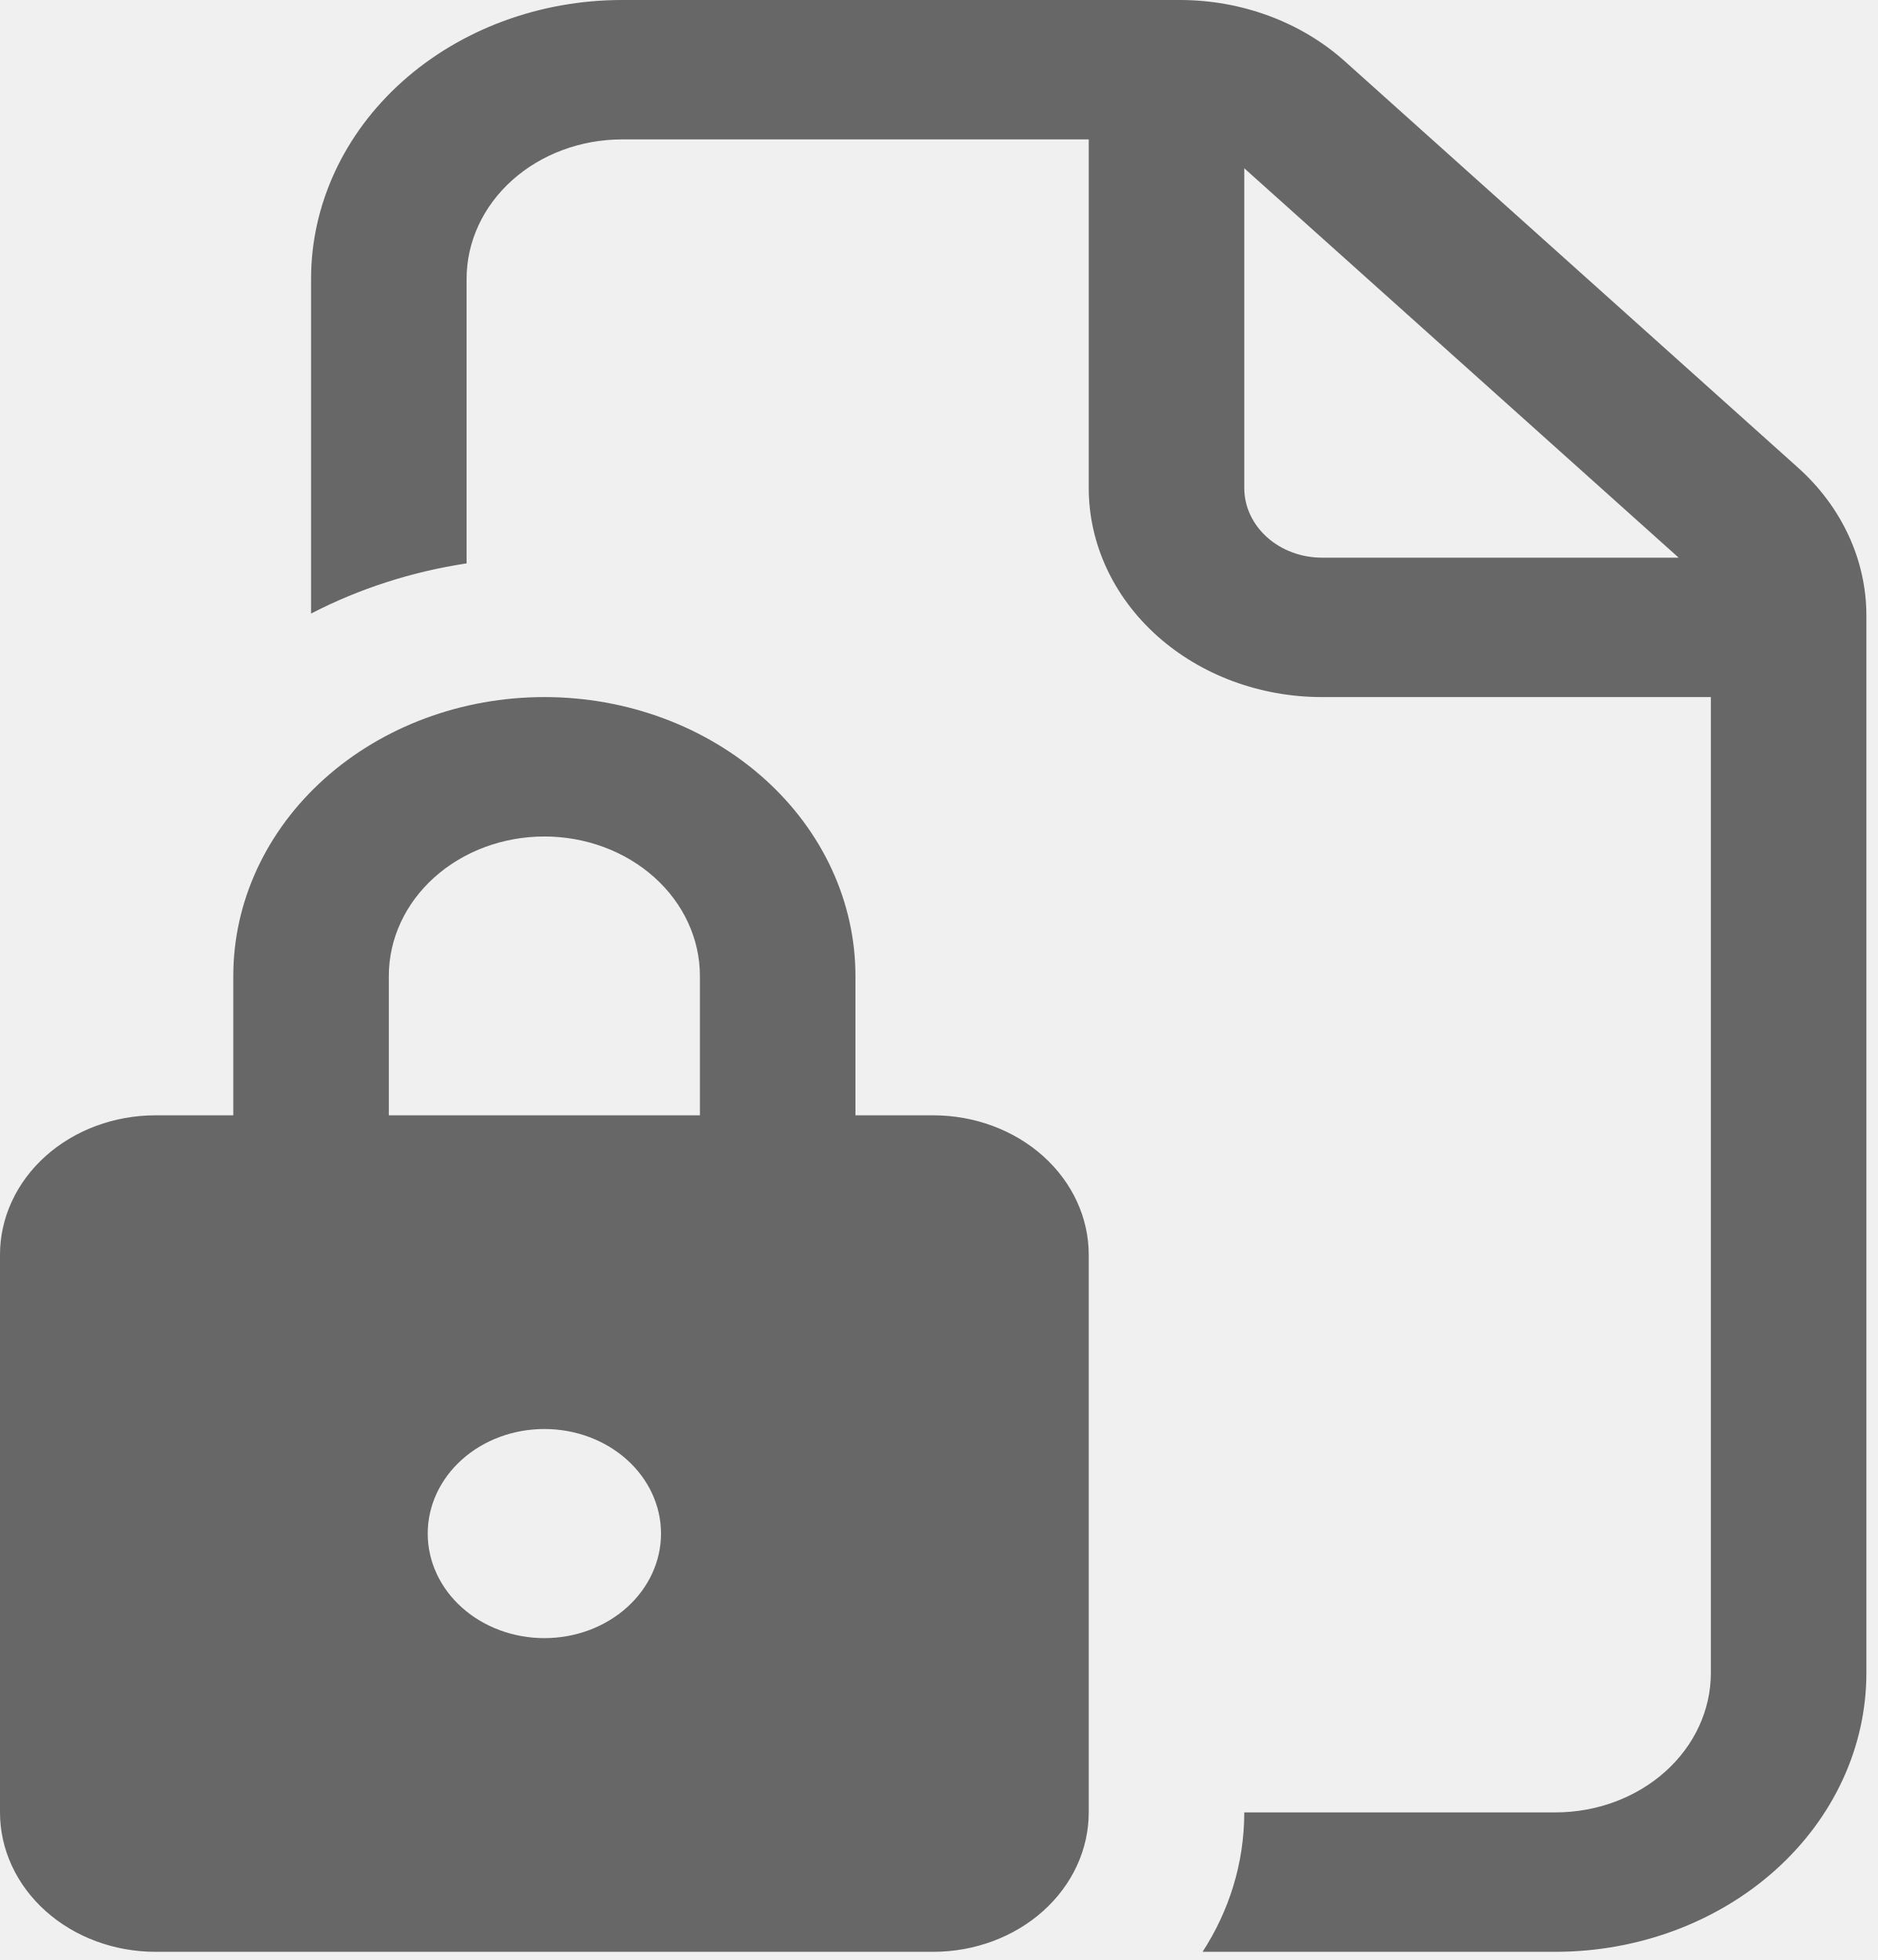
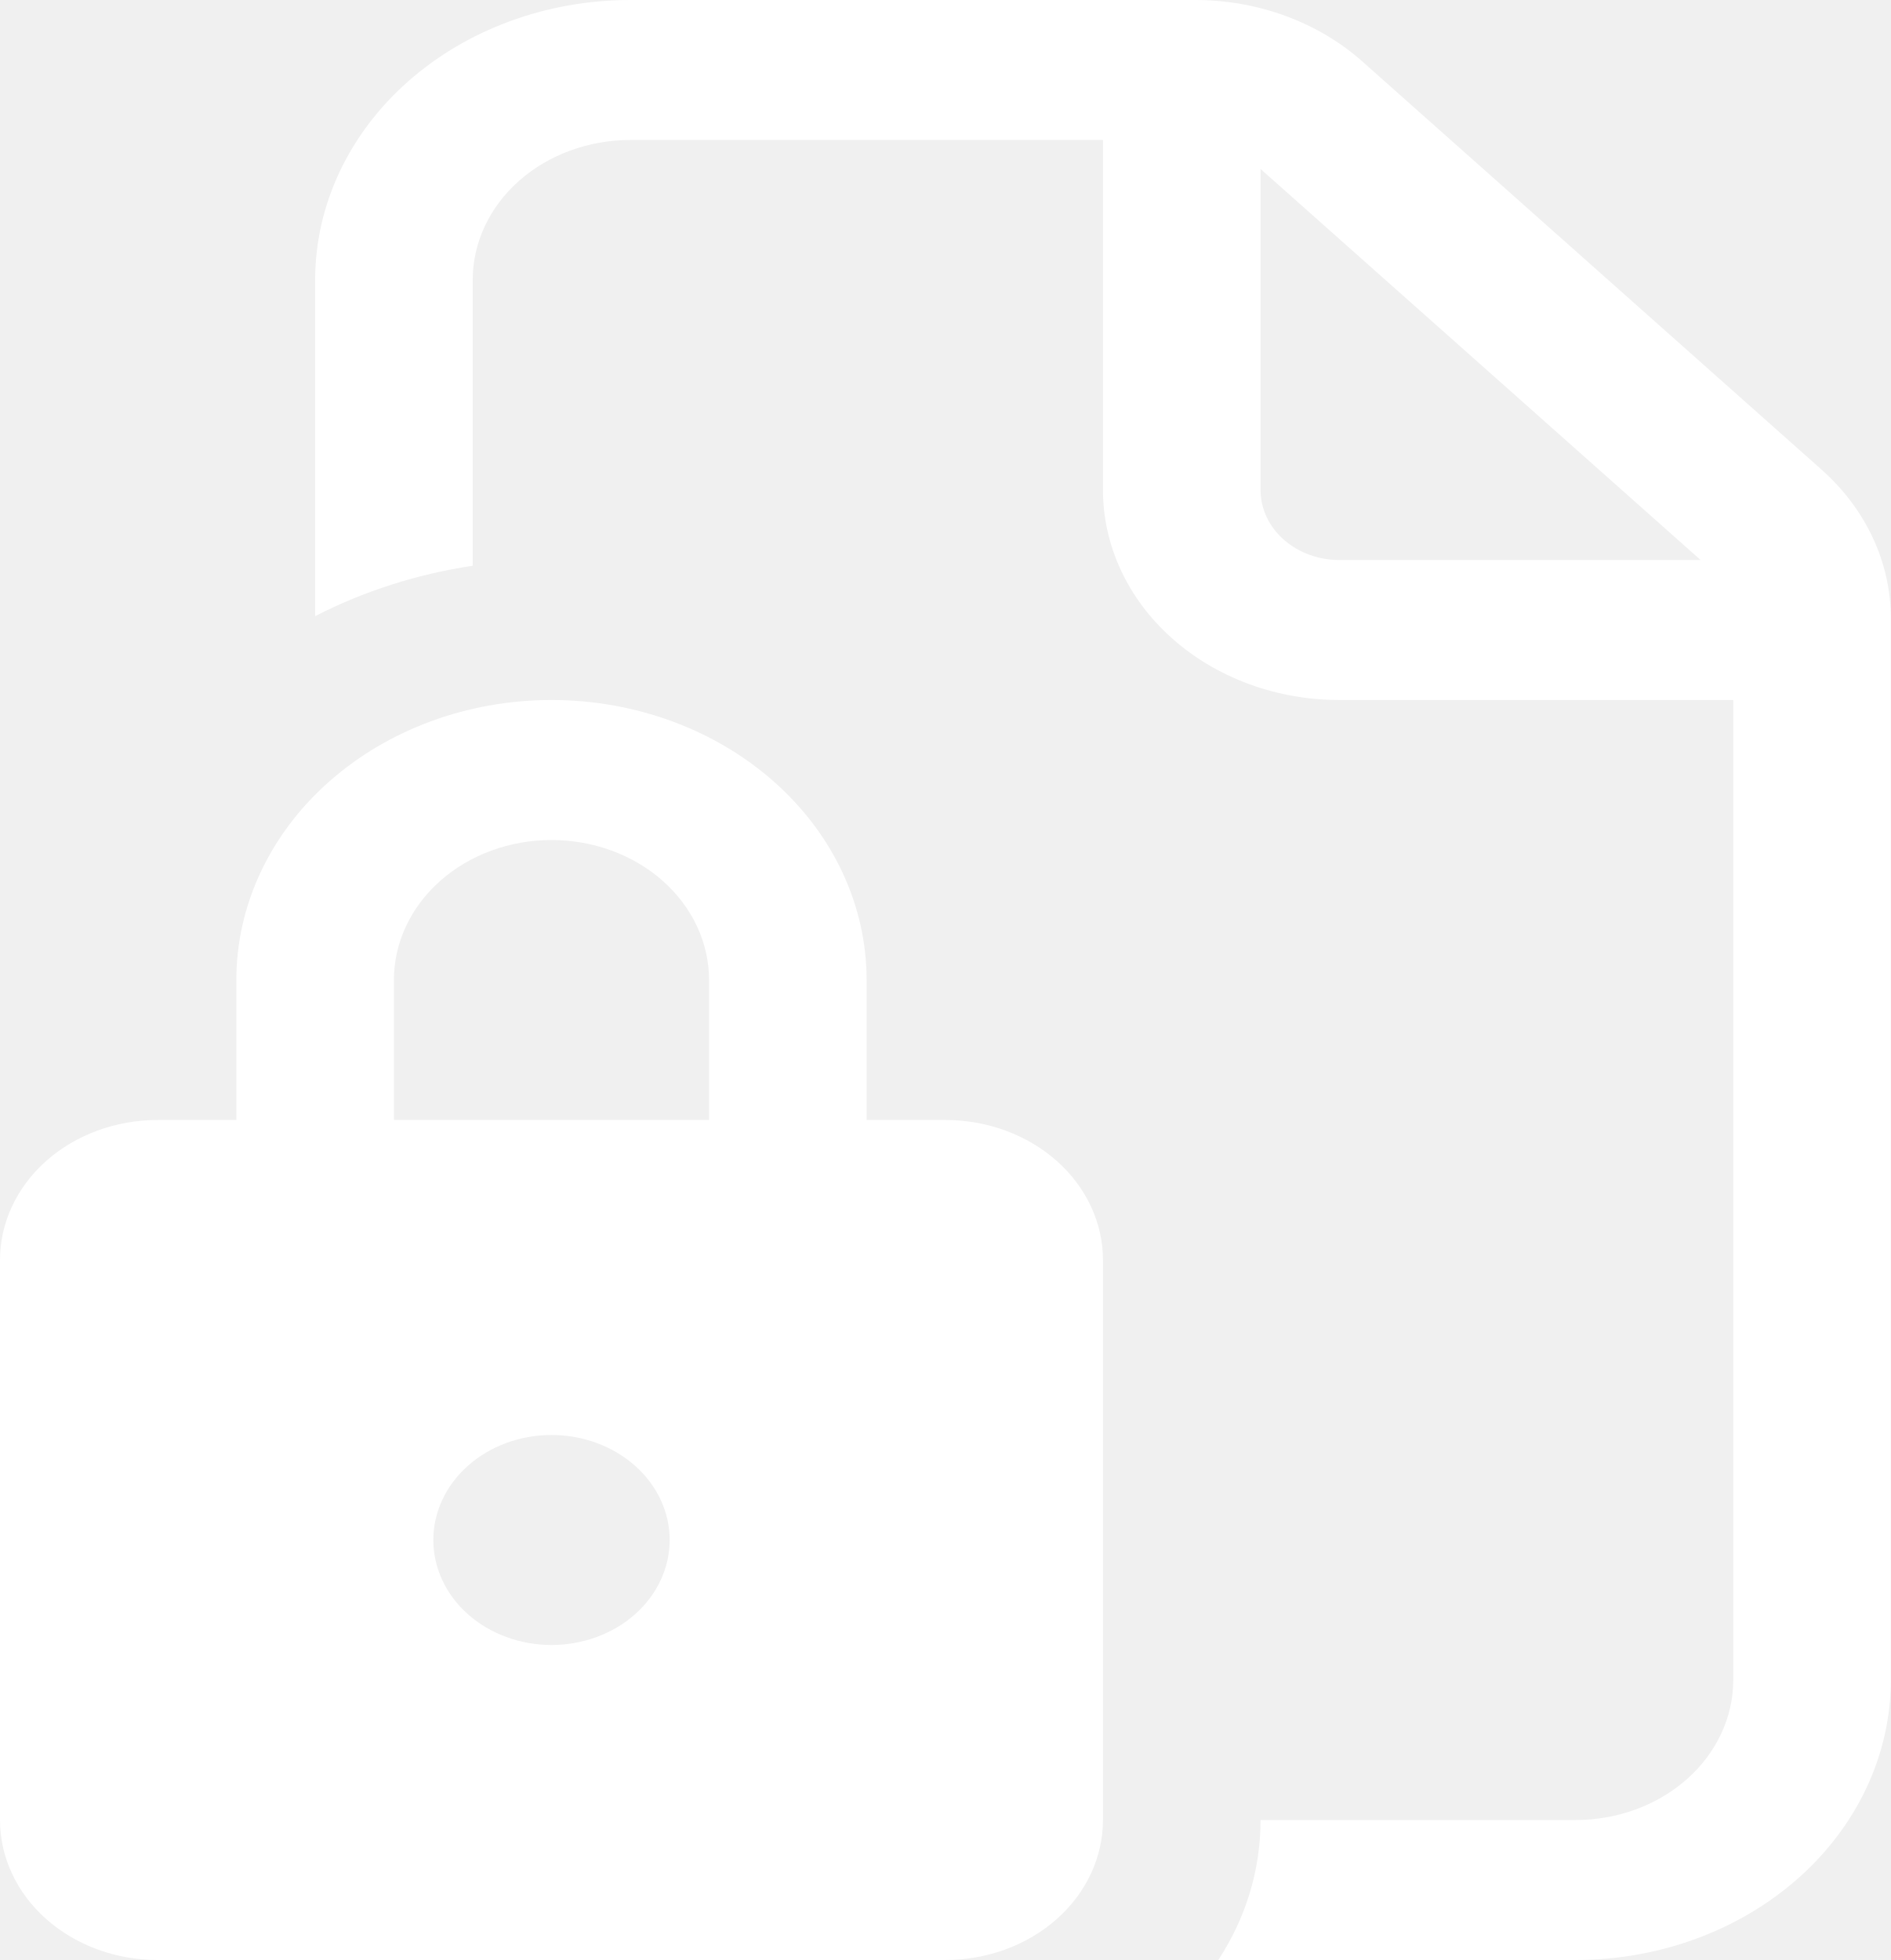
- <svg xmlns="http://www.w3.org/2000/svg" width="113" height="118" viewBox="0 0 113 118" fill="none">
-   <path d="M37.449 0C32.483 0 27.72 1.769 24.208 4.917C20.697 8.065 18.724 12.335 18.724 16.787V36.939C21.619 35.441 24.79 34.417 28.086 33.918V16.787C28.086 14.561 29.073 12.426 30.828 10.852C32.584 9.278 34.965 8.393 37.449 8.393H65.535V29.377C65.535 32.716 67.014 35.918 69.648 38.279C72.282 40.641 75.853 41.967 79.578 41.967H102.983V100.721C102.983 102.947 101.997 105.082 100.241 106.656C98.485 108.23 96.104 109.114 93.621 109.114H74.897C74.897 112.169 73.989 115.04 72.388 117.507H93.621C98.587 117.507 103.35 115.739 106.861 112.591C110.373 109.443 112.345 105.173 112.345 100.721V37.048C112.342 33.71 110.86 30.51 108.226 28.151L80.945 3.685C78.312 1.326 74.743 0.001 71.021 0H37.449ZM101.045 33.574H79.578C78.337 33.574 77.146 33.131 76.268 32.344C75.39 31.557 74.897 30.49 74.897 29.377V10.131L101.045 33.574ZM14.043 58.754V67.147H9.362C6.879 67.147 4.498 68.031 2.742 69.605C0.986 71.18 0 73.314 0 75.54V109.114C0 111.34 0.986 113.475 2.742 115.049C4.498 116.623 6.879 117.507 9.362 117.507H56.173C58.656 117.507 61.037 116.623 62.793 115.049C64.548 113.475 65.535 111.34 65.535 109.114V75.54C65.535 73.314 64.548 71.18 62.793 69.605C61.037 68.031 58.656 67.147 56.173 67.147H51.492V58.754C51.492 54.302 49.519 50.032 46.007 46.884C42.496 43.736 37.733 41.967 32.767 41.967C27.801 41.967 23.039 43.736 19.527 46.884C16.016 50.032 14.043 54.302 14.043 58.754ZM23.405 67.147V58.754C23.405 56.528 24.392 54.393 26.147 52.819C27.903 51.245 30.284 50.36 32.767 50.36C35.25 50.36 37.632 51.245 39.387 52.819C41.143 54.393 42.13 56.528 42.13 58.754V67.147H23.405ZM32.767 86.032C34.63 86.032 36.416 86.695 37.732 87.876C39.049 89.056 39.789 90.658 39.789 92.327C39.789 93.997 39.049 95.598 37.732 96.778C36.416 97.959 34.63 98.622 32.767 98.622C30.905 98.622 29.119 97.959 27.802 96.778C26.486 95.598 25.746 93.997 25.746 92.327C25.746 90.658 26.486 89.056 27.802 87.876C29.119 86.695 30.905 86.032 32.767 86.032Z" fill="#676767" />
+ <svg xmlns="http://www.w3.org/2000/svg" width="82" height="85" viewBox="0 0 82 85" fill="none">
+   <path d="M27.333 0C23.709 0 20.233 1.279 17.669 3.557C15.107 5.834 13.667 8.922 13.667 12.143V26.72C15.78 25.636 18.094 24.896 20.5 24.535V12.143C20.5 10.533 21.22 8.988 22.501 7.85C23.783 6.711 25.521 6.071 27.333 6.071H47.833V21.25C47.833 23.665 48.913 25.982 50.836 27.69C52.758 29.398 55.365 30.357 58.083 30.357H75.167V72.857C75.167 74.467 74.447 76.012 73.165 77.15C71.884 78.289 70.146 78.929 68.333 78.929H54.667C54.667 81.139 54.004 83.215 52.835 85H68.333C71.958 85 75.434 83.721 77.997 81.443C80.56 79.166 82 76.078 82 72.857V26.799C81.998 24.385 80.916 22.07 78.993 20.364L59.081 2.665C57.16 0.959 54.554 0.001 51.838 0H27.333ZM73.752 24.286H58.083C57.177 24.286 56.308 23.966 55.667 23.397C55.027 22.827 54.667 22.055 54.667 21.25V7.328L73.752 24.286ZM10.25 42.5V48.571H6.833C5.021 48.571 3.283 49.211 2.001 50.35C0.72 51.488 0 53.033 0 54.643V78.929C0 80.539 0.72 82.083 2.001 83.222C3.283 84.36 5.021 85 6.833 85H41C42.812 85 44.55 84.36 45.832 83.222C47.113 82.083 47.833 80.539 47.833 78.929V54.643C47.833 53.033 47.113 51.488 45.832 50.35C44.55 49.211 42.812 48.571 41 48.571H37.583V42.5C37.583 39.279 36.144 36.191 33.581 33.914C31.017 31.637 27.541 30.357 23.917 30.357C20.292 30.357 16.816 31.637 14.253 33.914C11.69 36.191 10.25 39.279 10.25 42.5ZM17.083 48.571V42.5C17.083 40.89 17.803 39.346 19.085 38.207C20.366 37.068 22.104 36.429 23.917 36.429C25.729 36.429 27.467 37.068 28.749 38.207C30.03 39.346 30.75 40.89 30.75 42.5V48.571H17.083ZM23.917 62.232C25.276 62.232 26.579 62.712 27.541 63.566C28.502 64.42 29.042 65.578 29.042 66.786C29.042 67.993 28.502 69.152 27.541 70.006C26.579 70.859 25.276 71.339 23.917 71.339C22.557 71.339 21.254 70.859 20.293 70.006C19.332 69.152 18.792 67.993 18.792 66.786C18.792 65.578 19.332 64.42 20.293 63.566C21.254 62.712 22.557 62.232 23.917 62.232Z" fill="white" />
</svg>
